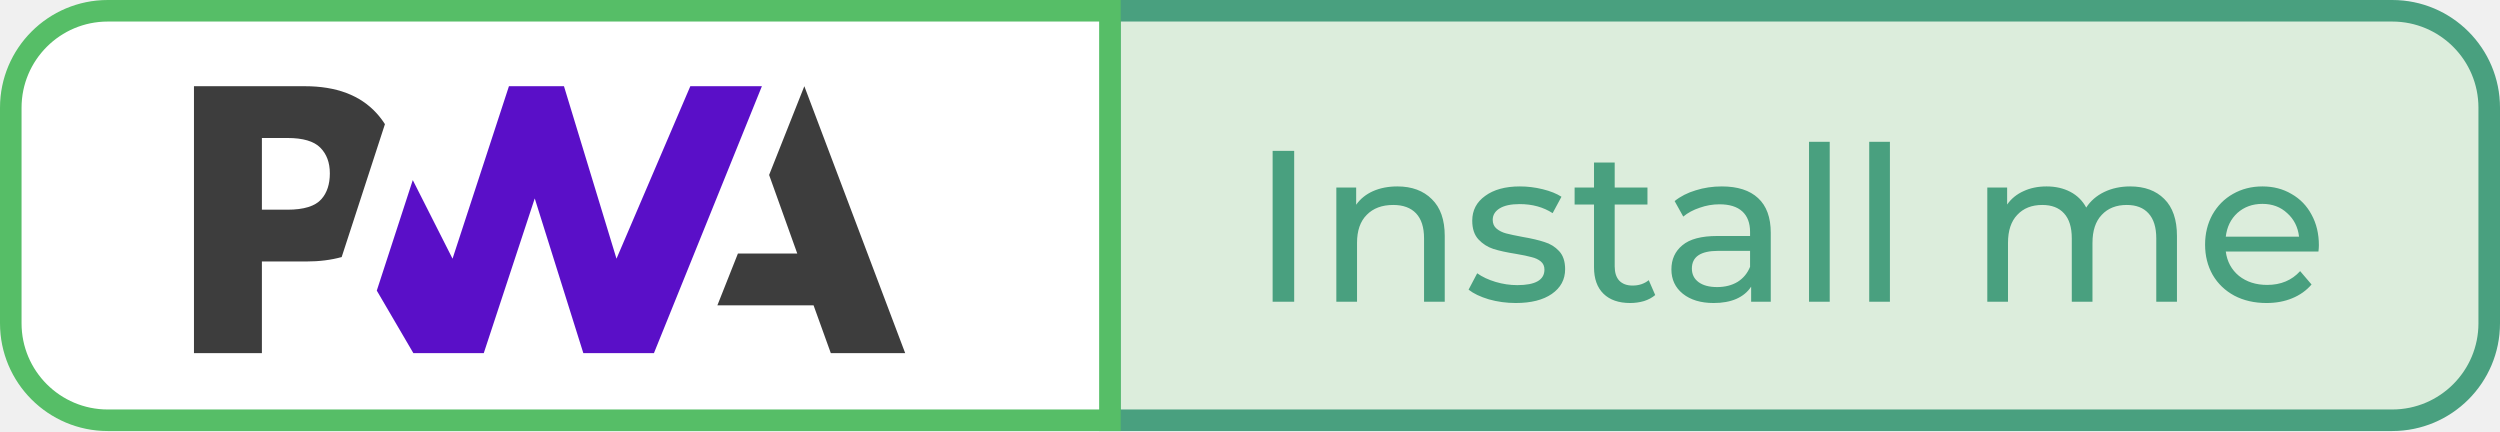
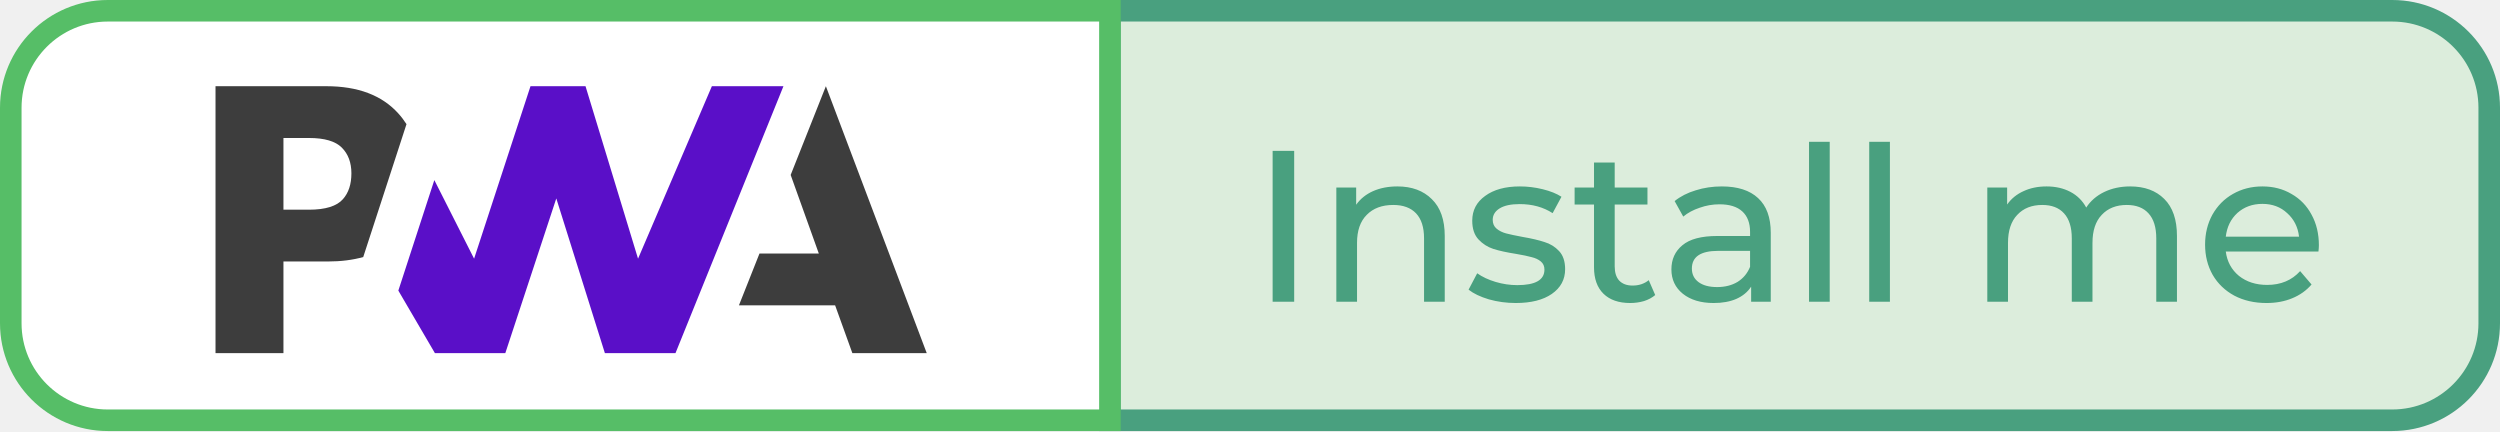
<svg xmlns="http://www.w3.org/2000/svg" width="116" height="20" viewBox="0 0 116 20" fill="none">
  <path d="M51.5 0.5H111C113.485 0.5 115.5 2.515 115.5 5V15C115.5 17.485 113.485 19.5 111 19.5H51.5V0.5Z" fill="#DCEDDC" stroke="#49A07F" />
  <path d="M59.05 7H60.05V14H59.05V7ZM64.836 8.65C65.509 8.65 66.042 8.847 66.436 9.24C66.836 9.627 67.036 10.197 67.036 10.95V14H66.076V11.06C66.076 10.547 65.952 10.16 65.706 9.9C65.459 9.64 65.106 9.51 64.646 9.51C64.126 9.51 63.716 9.663 63.416 9.97C63.116 10.27 62.966 10.703 62.966 11.27V14H62.006V8.7H62.926V9.5C63.119 9.227 63.379 9.017 63.706 8.87C64.039 8.723 64.416 8.65 64.836 8.65ZM70.332 14.06C69.899 14.06 69.482 14.003 69.082 13.89C68.682 13.77 68.369 13.62 68.142 13.44L68.542 12.68C68.776 12.847 69.059 12.98 69.392 13.08C69.726 13.18 70.062 13.23 70.402 13.23C71.242 13.23 71.662 12.99 71.662 12.51C71.662 12.35 71.606 12.223 71.492 12.13C71.379 12.037 71.236 11.97 71.062 11.93C70.896 11.883 70.656 11.833 70.342 11.78C69.916 11.713 69.566 11.637 69.292 11.55C69.026 11.463 68.796 11.317 68.602 11.11C68.409 10.903 68.312 10.613 68.312 10.24C68.312 9.76 68.512 9.377 68.912 9.09C69.312 8.797 69.849 8.65 70.522 8.65C70.876 8.65 71.229 8.693 71.582 8.78C71.936 8.867 72.226 8.983 72.452 9.13L72.042 9.89C71.609 9.61 71.099 9.47 70.512 9.47C70.106 9.47 69.796 9.537 69.582 9.67C69.369 9.803 69.262 9.98 69.262 10.2C69.262 10.373 69.322 10.51 69.442 10.61C69.562 10.71 69.709 10.783 69.882 10.83C70.062 10.877 70.312 10.93 70.632 10.99C71.059 11.063 71.402 11.143 71.662 11.23C71.929 11.31 72.156 11.45 72.342 11.65C72.529 11.85 72.622 12.13 72.622 12.49C72.622 12.97 72.416 13.353 72.002 13.64C71.596 13.92 71.039 14.06 70.332 14.06ZM76.802 13.69C76.662 13.81 76.489 13.903 76.282 13.97C76.075 14.03 75.862 14.06 75.642 14.06C75.109 14.06 74.695 13.917 74.402 13.63C74.109 13.343 73.962 12.933 73.962 12.4V9.49H73.062V8.7H73.962V7.54H74.922V8.7H76.442V9.49H74.922V12.36C74.922 12.647 74.992 12.867 75.132 13.02C75.279 13.173 75.485 13.25 75.752 13.25C76.045 13.25 76.295 13.167 76.502 13L76.802 13.69ZM79.893 8.65C80.626 8.65 81.186 8.83 81.573 9.19C81.966 9.55 82.163 10.087 82.163 10.8V14H81.253V13.3C81.093 13.547 80.863 13.737 80.563 13.87C80.269 13.997 79.919 14.06 79.513 14.06C78.919 14.06 78.443 13.917 78.083 13.63C77.729 13.343 77.553 12.967 77.553 12.5C77.553 12.033 77.723 11.66 78.063 11.38C78.403 11.093 78.943 10.95 79.683 10.95H81.203V10.76C81.203 10.347 81.083 10.03 80.843 9.81C80.603 9.59 80.249 9.48 79.783 9.48C79.469 9.48 79.163 9.533 78.863 9.64C78.563 9.74 78.309 9.877 78.103 10.05L77.703 9.33C77.976 9.11 78.303 8.943 78.683 8.83C79.063 8.71 79.466 8.65 79.893 8.65ZM79.673 13.32C80.039 13.32 80.356 13.24 80.623 13.08C80.889 12.913 81.083 12.68 81.203 12.38V11.64H79.723C78.909 11.64 78.503 11.913 78.503 12.46C78.503 12.727 78.606 12.937 78.813 13.09C79.019 13.243 79.306 13.32 79.673 13.32ZM83.939 6.58H84.899V14H83.939V6.58ZM86.732 6.58H87.692V14H86.732V6.58ZM98.841 8.65C99.507 8.65 100.034 8.843 100.421 9.23C100.814 9.617 101.011 10.19 101.011 10.95V14H100.051V11.06C100.051 10.547 99.931 10.16 99.691 9.9C99.457 9.64 99.121 9.51 98.681 9.51C98.194 9.51 97.807 9.663 97.521 9.97C97.234 10.27 97.091 10.703 97.091 11.27V14H96.131V11.06C96.131 10.547 96.011 10.16 95.771 9.9C95.537 9.64 95.201 9.51 94.761 9.51C94.274 9.51 93.887 9.663 93.601 9.97C93.314 10.27 93.171 10.703 93.171 11.27V14H92.211V8.7H93.131V9.49C93.324 9.217 93.577 9.01 93.891 8.87C94.204 8.723 94.561 8.65 94.961 8.65C95.374 8.65 95.741 8.733 96.061 8.9C96.381 9.067 96.627 9.31 96.801 9.63C97.001 9.323 97.277 9.083 97.631 8.91C97.991 8.737 98.394 8.65 98.841 8.65ZM107.596 11.38C107.596 11.453 107.59 11.55 107.576 11.67H103.276C103.336 12.137 103.54 12.513 103.886 12.8C104.24 13.08 104.676 13.22 105.196 13.22C105.83 13.22 106.34 13.007 106.726 12.58L107.256 13.2C107.016 13.48 106.716 13.693 106.356 13.84C106.003 13.987 105.606 14.06 105.166 14.06C104.606 14.06 104.11 13.947 103.676 13.72C103.243 13.487 102.906 13.163 102.666 12.75C102.433 12.337 102.316 11.87 102.316 11.35C102.316 10.837 102.43 10.373 102.656 9.96C102.89 9.547 103.206 9.227 103.606 9C104.013 8.767 104.47 8.65 104.976 8.65C105.483 8.65 105.933 8.767 106.326 9C106.726 9.227 107.036 9.547 107.256 9.96C107.483 10.373 107.596 10.847 107.596 11.38ZM104.976 9.46C104.516 9.46 104.13 9.6 103.816 9.88C103.51 10.16 103.33 10.527 103.276 10.98H106.676C106.623 10.533 106.44 10.17 106.126 9.89C105.82 9.603 105.436 9.46 104.976 9.46Z" fill="#49A07F" />
  <path d="M0.5 5C0.5 2.515 2.515 0.5 5 0.5H51.5V19.5H5C2.515 19.5 0.5 17.485 0.5 15V5Z" fill="white" stroke="#56BE67" />
-   <path d="M33.287 14.166L34.24 11.763H36.993L35.687 8.118L37.321 4L42 16.384H38.549L37.749 14.166H33.287Z" fill="#3D3D3D" />
-   <path d="M30.343 16.384L35.352 4L32.031 4L28.605 12.003L26.168 4H23.615L20.998 12.003L19.153 8.356L17.483 13.484L19.179 16.384H22.447L24.812 9.207L27.066 16.384H30.343Z" fill="#5A0FC8" />
-   <path d="M12.152 12.133H14.198C14.818 12.133 15.37 12.064 15.854 11.926L16.383 10.302L17.861 5.761C17.748 5.583 17.62 5.415 17.475 5.256C16.716 4.419 15.605 4 14.143 4H9V16.384H12.152V12.133ZM14.86 6.849C15.157 7.147 15.305 7.545 15.305 8.043C15.305 8.546 15.175 8.944 14.914 9.239C14.628 9.566 14.102 9.73 13.335 9.73H12.152V6.403H13.343C14.058 6.403 14.564 6.552 14.86 6.849Z" fill="#3D3D3D" />
+   <path d="M34.287 14.166L35.24 11.763H37.993L36.687 8.118L38.321 4L43 16.384H39.549L38.749 14.166H34.287Z" fill="#3D3D3D" />
+   <path d="M31.343 16.384L36.352 4L33.031 4L29.605 12.003L27.168 4H24.615L21.998 12.003L20.153 8.356L18.483 13.484L20.179 16.384H23.447L25.812 9.207L28.066 16.384H31.343Z" fill="#5A0FC8" />
+   <path d="M13.152 12.133H15.198C15.818 12.133 16.37 12.064 16.854 11.926L17.383 10.302L18.861 5.761C18.748 5.583 18.62 5.415 18.475 5.256C17.716 4.419 16.605 4 15.143 4H10V16.384H13.152V12.133ZM15.86 6.849C16.157 7.147 16.305 7.545 16.305 8.043C16.305 8.546 16.175 8.944 15.914 9.239C15.628 9.566 15.102 9.73 14.335 9.73H13.152V6.403H14.343C15.058 6.403 15.564 6.552 15.86 6.849Z" fill="#3D3D3D" />
</svg>
